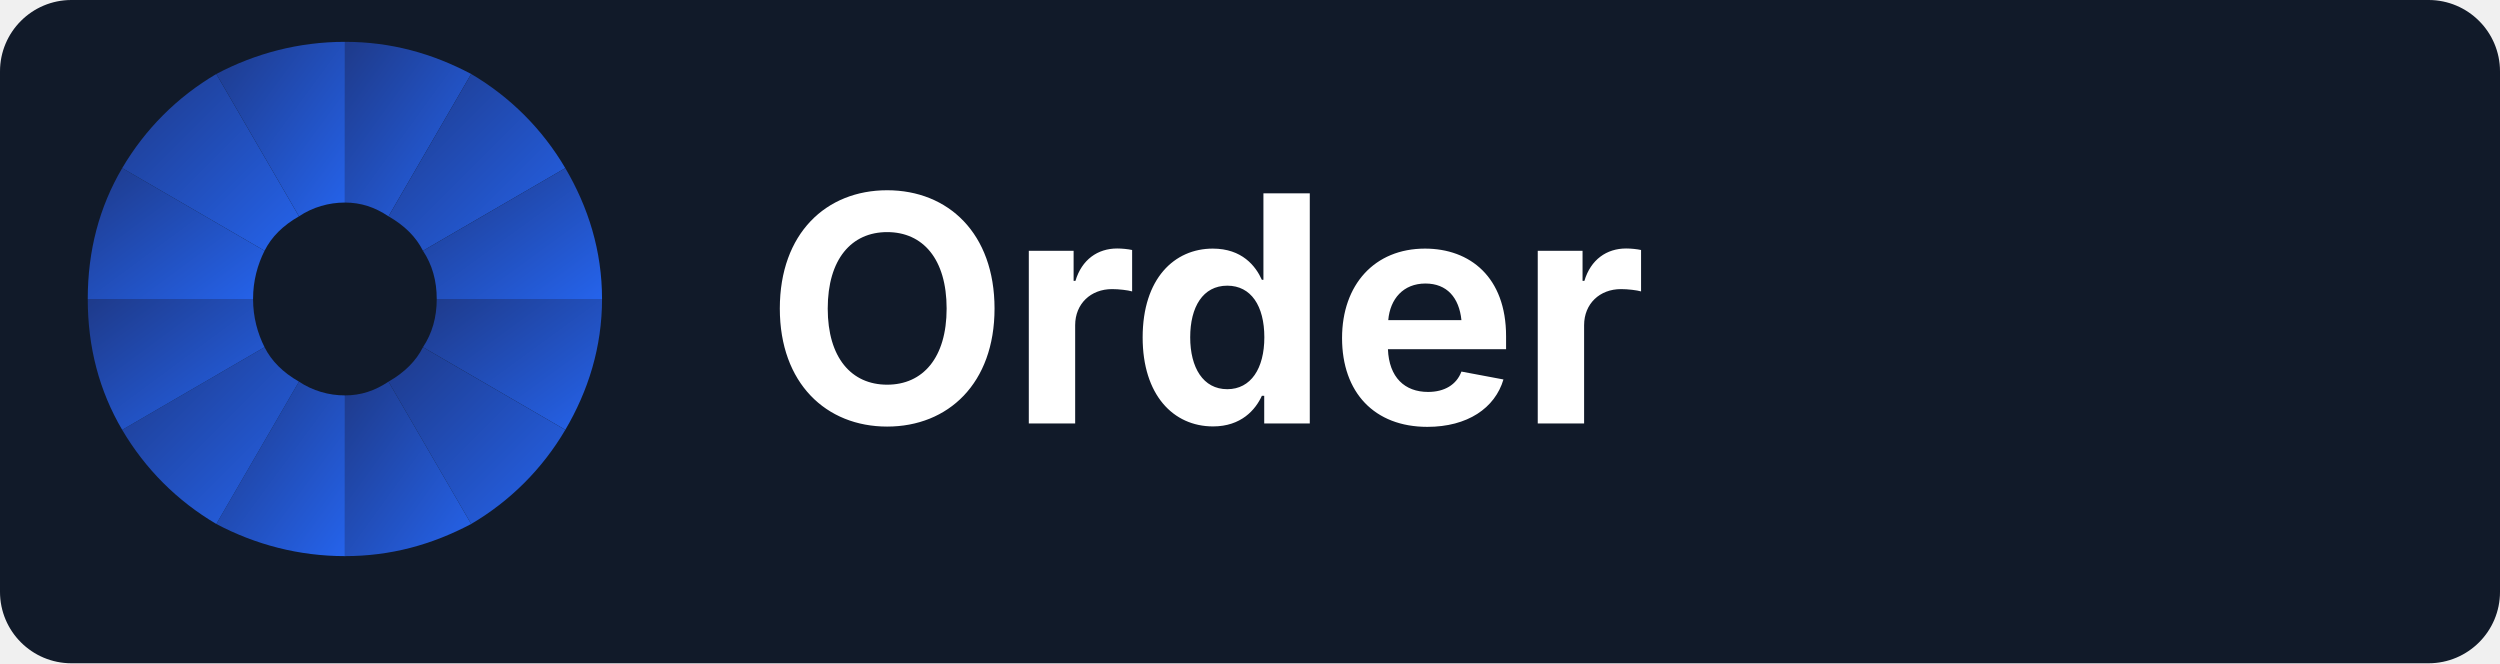
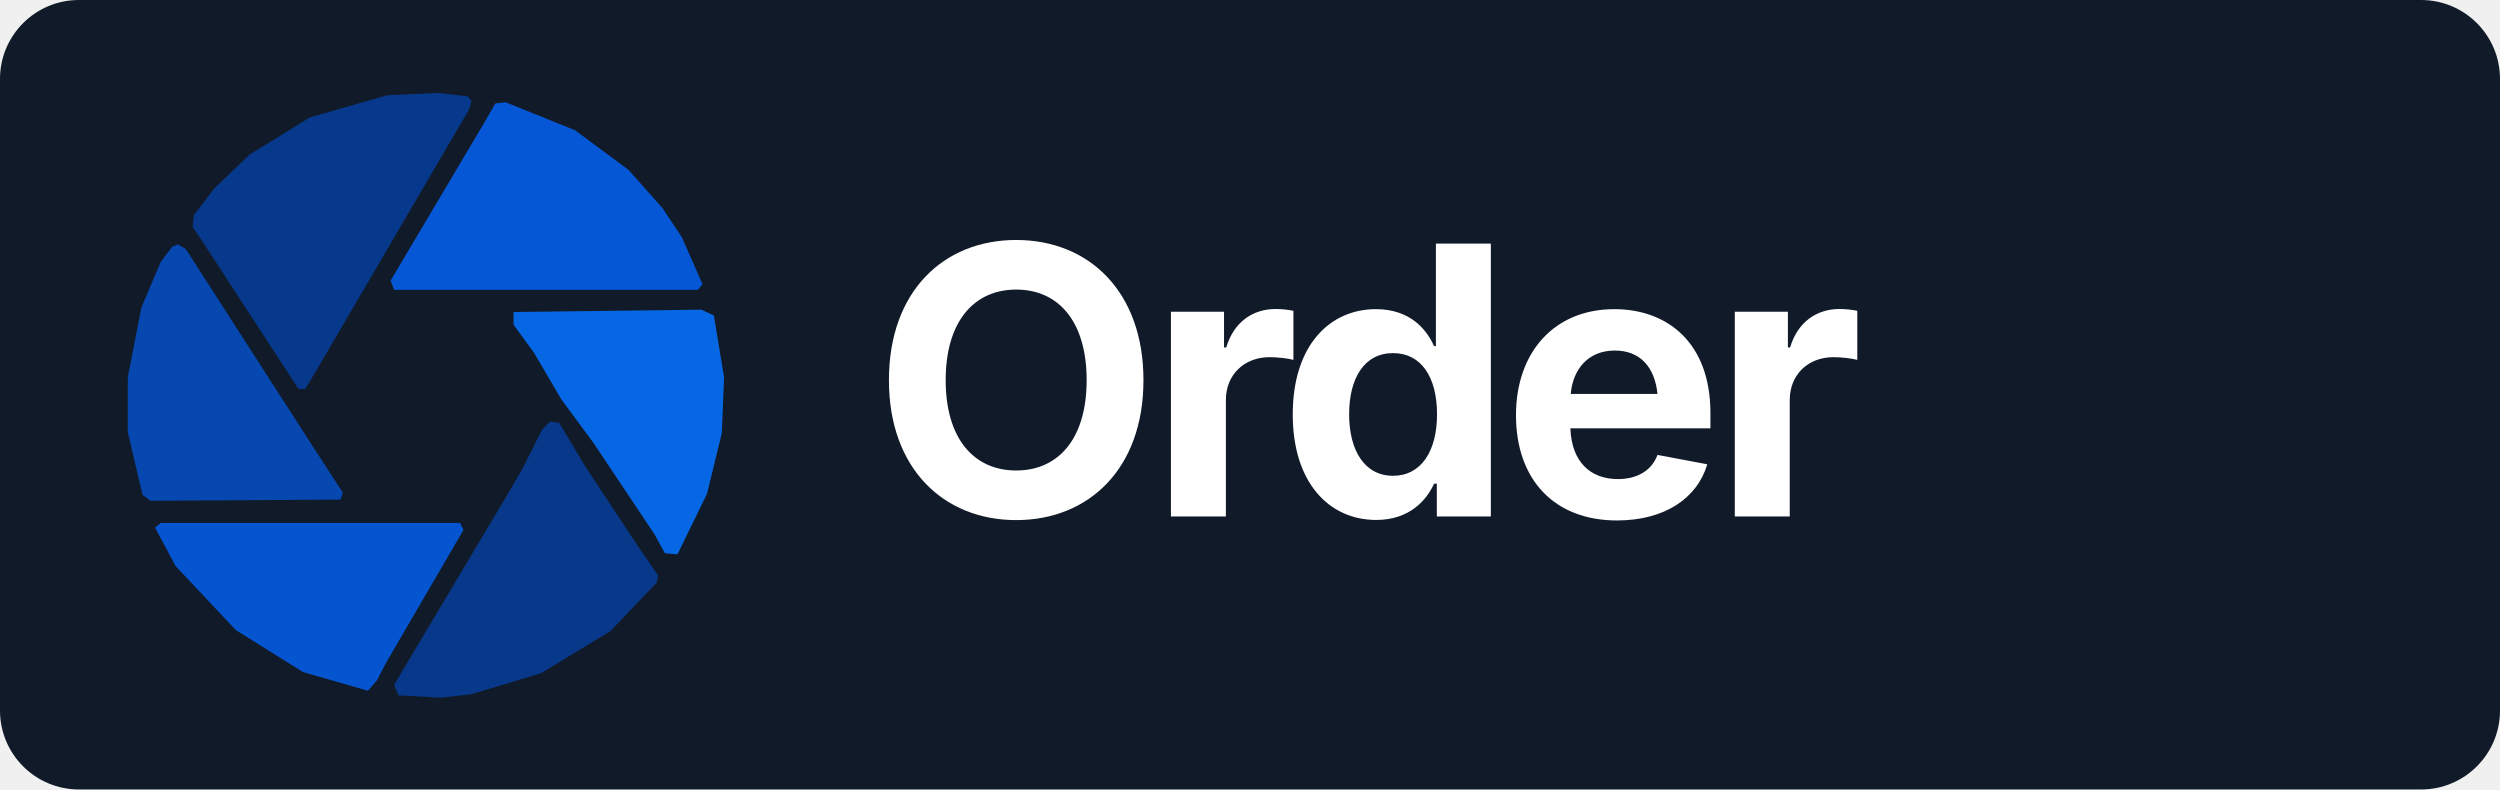
- <svg xmlns="http://www.w3.org/2000/svg" viewBox="0 0 980 260" role="img" aria-labelledby="title">
-   <rect width="980" height="260" rx="28" fill="#111a29" />
-   <g transform="translate(20 2) scale(.9)">
-     <defs>
-       <linearGradient id="g" x1="0" y1="0" x2="1" y2="1">
-         <stop offset="0" stop-color="#1e3a8a" />
-         <stop offset="1" stop-color="#2563eb" />
-       </linearGradient>
-     </defs>
-     <g fill="url(#g)">
-       <path d="M128 16c20 0 38 5 55 14l-36 62c-6-4-12-6-19-6V16z" />
-       <path d="M183 30c17 10 31 24 41 41l-62 36c-3-6-8-11-15-15l36-62z" />
-       <path d="M224 71c10 17 16 36 16 57h-72c0-8-2-15-6-21l62-36z" />
-       <path d="M240 128c0 21-6 40-16 57l-62-36c4-6 6-13 6-21h72z" />
-       <path d="M224 185c-10 17-24 31-41 41l-36-62c7-4 12-9 15-15l62 36z" />
-       <path d="M183 226c-17 9-35 14-55 14v-70c7 0 13-2 19-6l36 62z" />
-       <path d="M128 240c-20 0-39-5-56-14l36-62c6 4 13 6 20 6v70z" />
-       <path d="M72 226c-17-10-31-24-41-41l62-36c3 6 8 11 15 15l-36 62z" />
-       <path d="M31 185c-10-17-15-36-15-57h72c0 8 2 15 5 21l-62 36z" />
-       <path d="M16 128c0-21 5-40 15-57l62 36c-3 6-5 13-5 21H16z" />
-       <path d="M31 71c10-17 24-31 41-41l36 62c-7 4-12 9-15 15L31 71z" />
-       <path d="M72 30c17-9 36-14 56-14v70c-7 0-14 2-20 6L72 30z" />
-     </g>
+ <svg xmlns="http://www.w3.org/2000/svg" viewBox="0 0 760 240" role="img" aria-label="Order">
+   <rect width="760" height="240" rx="24" fill="#111a29" />
+   <g transform="translate(34 24) scale(.75)">
+     <path d="M144.37 7.08L132.38 5.67 111.63 6.61 80.26 15.59 55.81 30.70 41.51 44.40 33.21 55.26 32.75 59.99 37.82 67.54 75.65 125.64 78.41 125.64 83.49 117.14 144.84 12.28 145.76 8.97Z" fill="#06398c" />
+     <path d="M113.01 81.71 114.39 85.49 237.55 85.49 239.39 83.13 231.09 64.24 223.25 52.43 209.41 36.84 187.73 20.78 159.60 9.45 155.45 9.92 150.83 17.95Z" fill="#0557d5" />
+     <path d="M24.45 68.01 19.83 74.15 11.99 92.58 6.46 120.92 6.46 143.11 12.45 168.62 15.68 170.98 92.71 170.51 93.64 167.68 82.57 150.67 29.98 68.96 26.75 67.07Z" fill="#0647b0" />
+     <path d="M162.83 94.46 162.83 99.66 171.13 111 182.20 129.89 195.11 147.37 220.02 184.68 224.17 192.24 229.25 192.71 241.24 168.15 247.24 143.59 248.16 120.92 244.01 95.88 238.93 93.52Z" fill="#0667e4" />
+     <path d="M181.28 139.34 177.59 138.86 174.36 142.17 166.05 158.70 160.52 168.15 114.39 245.61 116.24 249.86 133.30 250.80 145.76 249.39 173.90 240.89 202.03 223.88 220.94 204.04 221.41 201.21 213.56 189.87 192.35 157.76Z" fill="#073889" />
+     <path d="M17.53 181.85 25.83 197.43 50.28 223.41 77.49 240.41 103.78 247.97 107.47 243.72 111.16 236.63 142.53 182.79 141.15 179.96 19.83 179.96Z" fill="#0555d1" />
  </g>
-   <text x="300" y="166" font-family="Inter,Arial,sans-serif" font-size="124" font-weight="700" fill="#ffffff">Order</text>
+   <text x="265" y="157" font-family="Inter,Arial,sans-serif" font-size="114" font-weight="700" letter-spacing="-4" fill="#ffffff">Order</text>
</svg>
